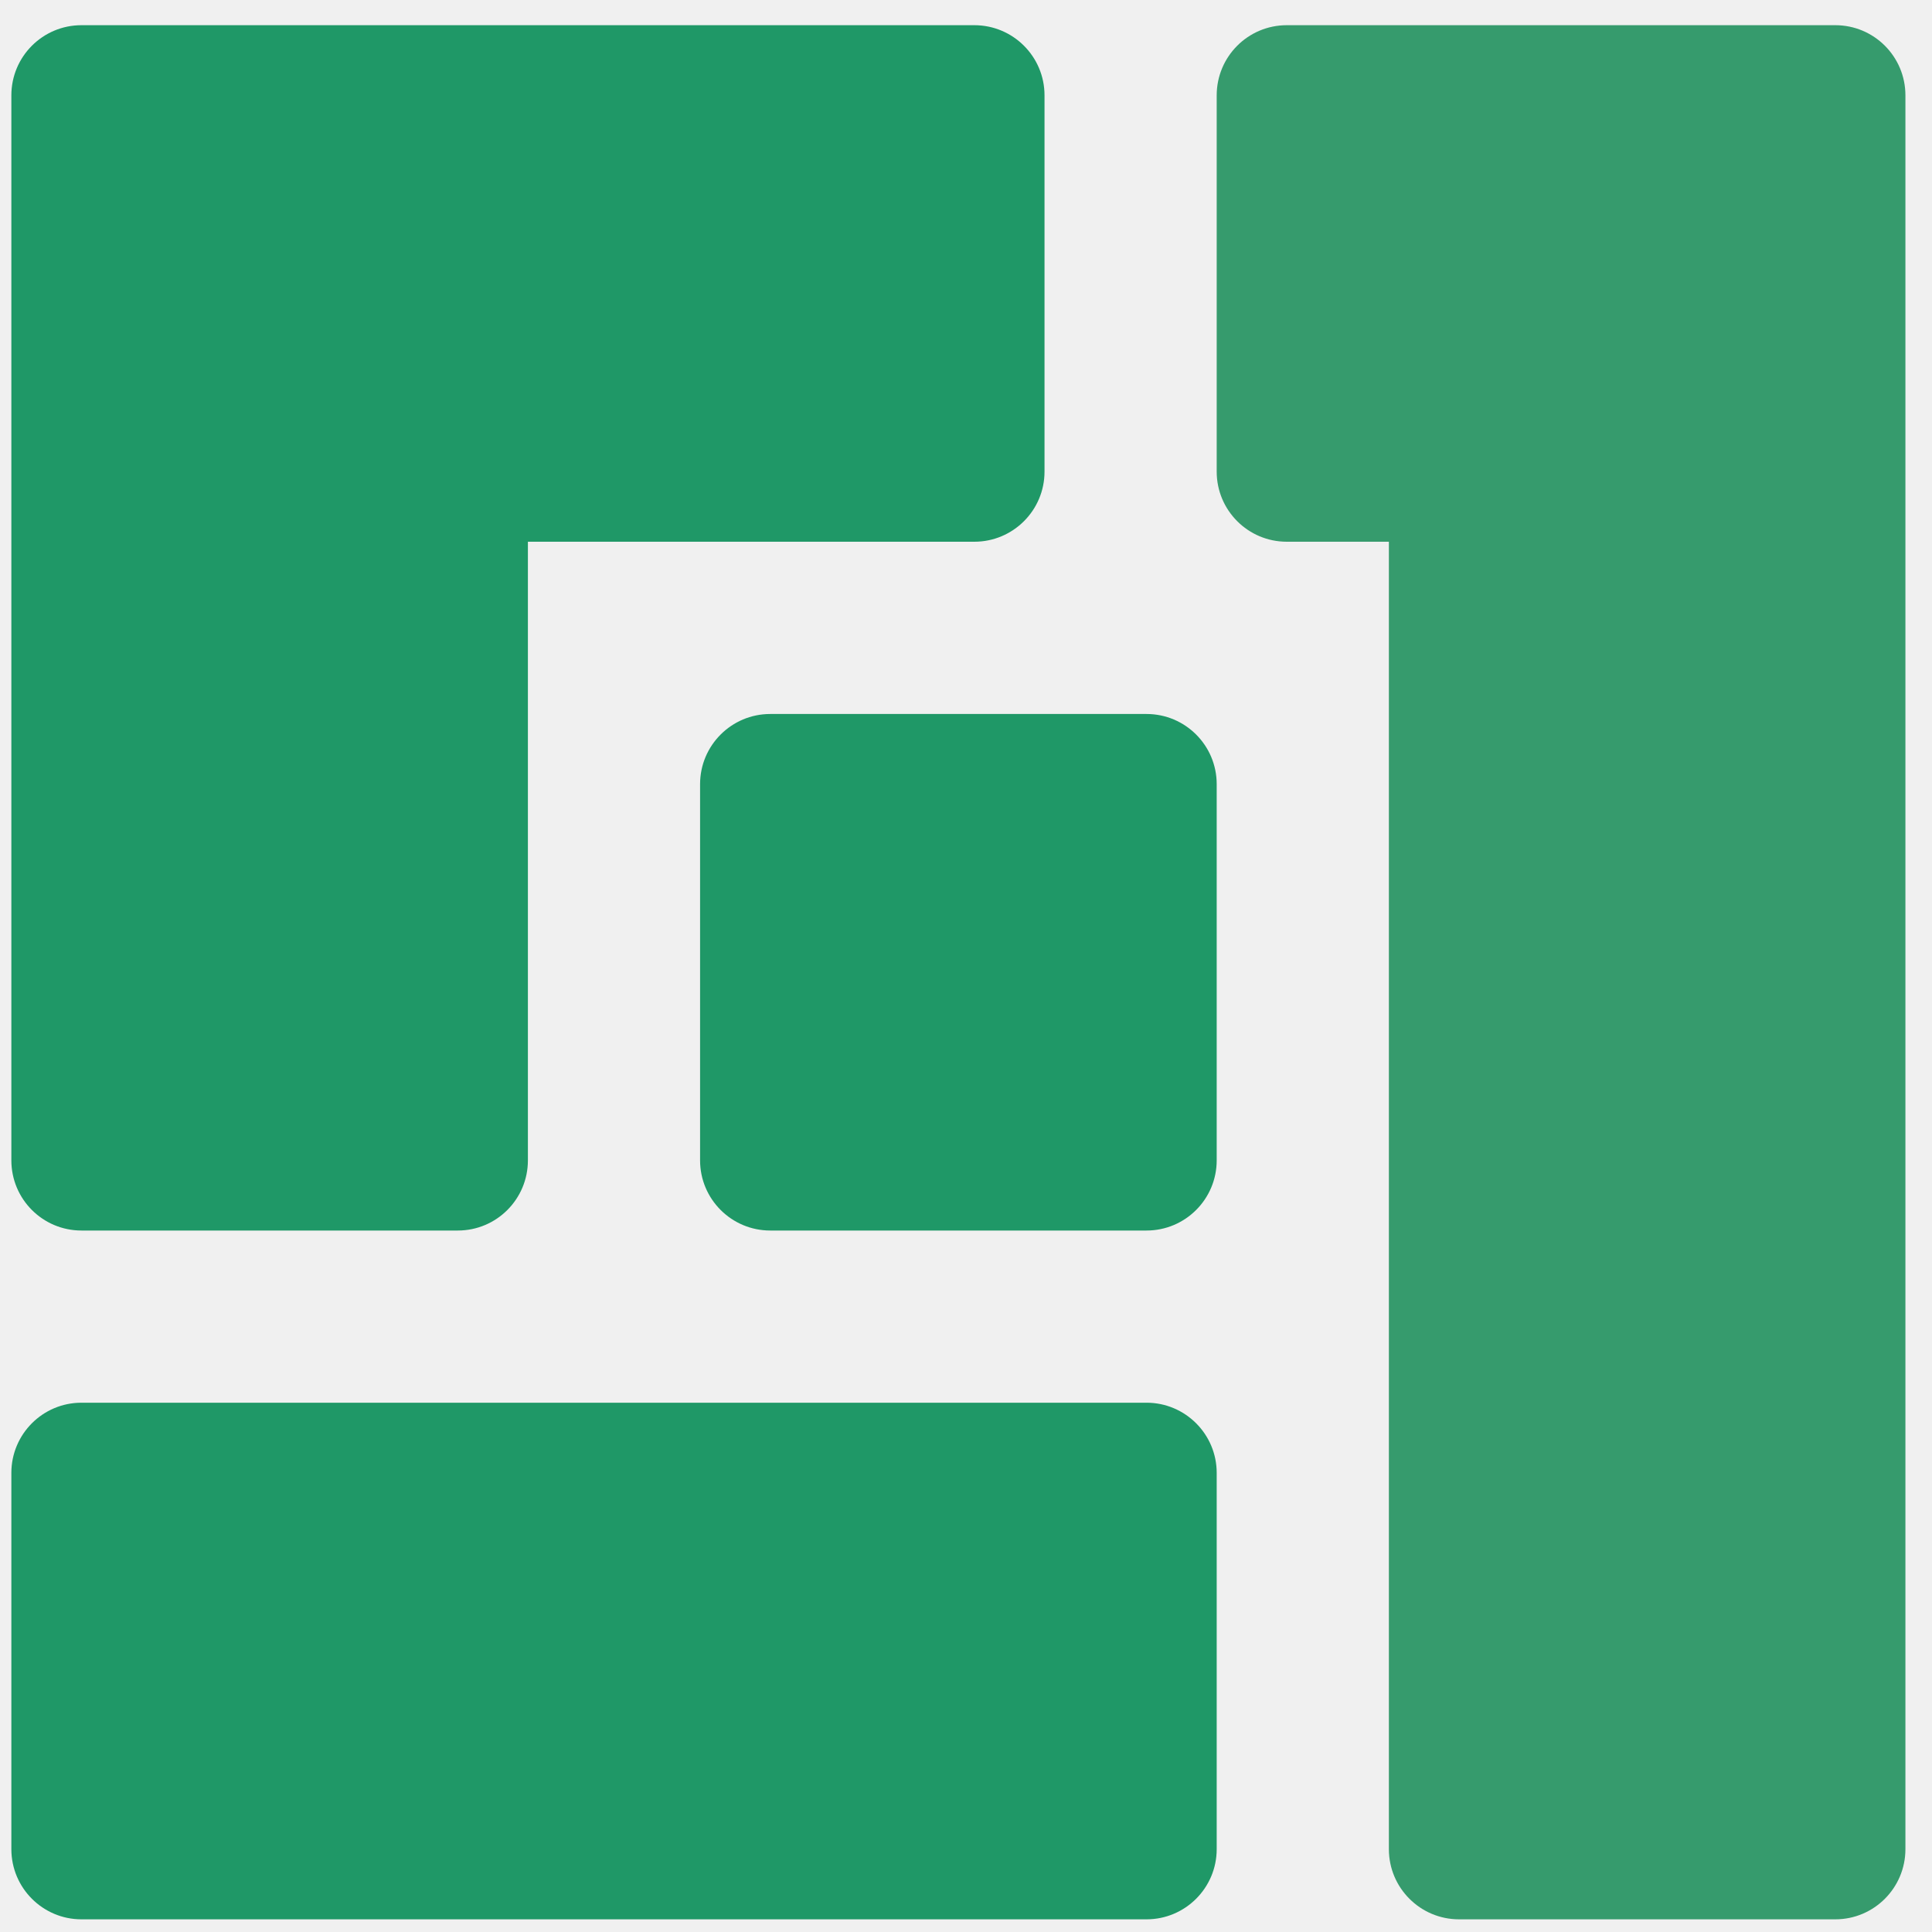
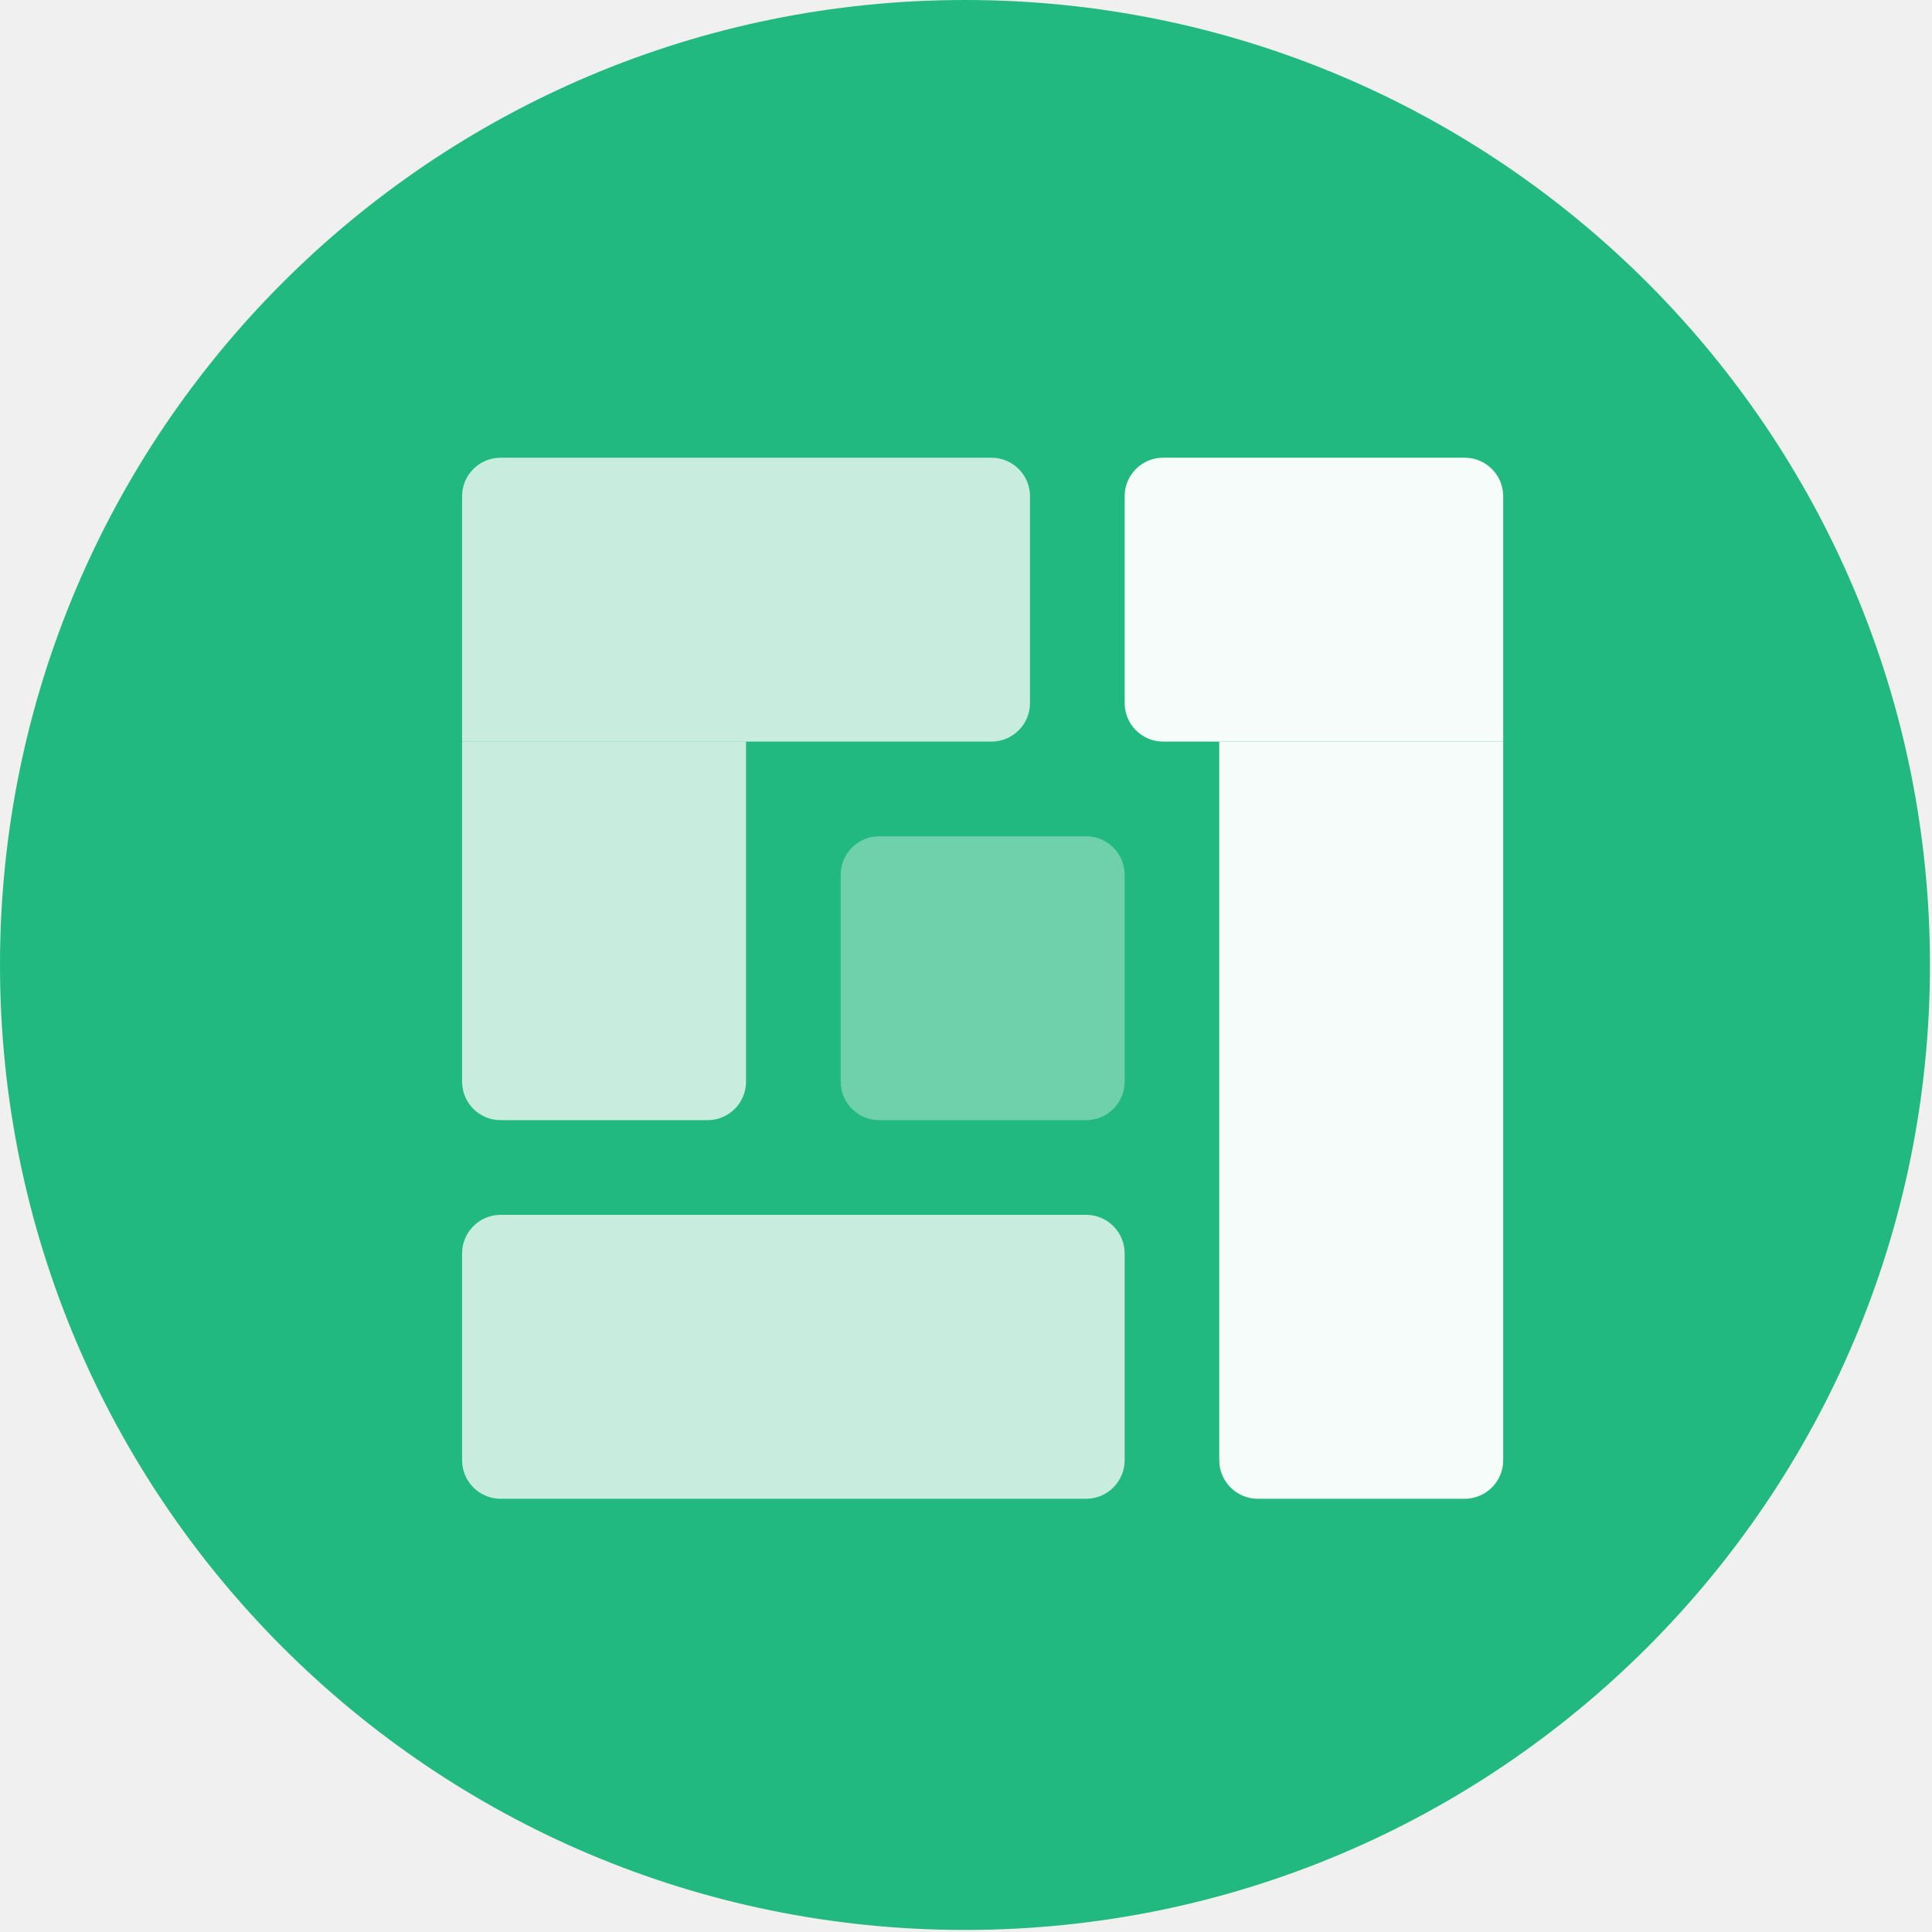
- <svg xmlns="http://www.w3.org/2000/svg" width="25px" height="25px" viewBox="0 0 25 25" version="1.1">
-   <g id="company-composite" viewBox="0 0 25 25" stroke="none" stroke-width="1" fill="none" fill-rule="evenodd">
-     <g>
-       <path d="M14.836,18.151 L1.054,18.151 C0.553,18.151 0.147,18.558 0.147,19.059 L0.147,23.928 C0.147,24.429 0.553,24.836 1.054,24.836 L14.836,24.836 C15.337,24.836 15.744,24.429 15.744,23.928 L15.744,19.059 C15.744,18.558 15.337,18.151 14.836,18.151" fill="#1F9867"> </path>
-       <path d="M14.836,9.239 L9.967,9.239 C9.466,9.239 9.059,9.645 9.059,10.147 L9.059,15.015 C9.059,15.517 9.466,15.923 9.967,15.923 L14.836,15.923 C15.337,15.923 15.744,15.517 15.744,15.015 L15.744,10.147 C15.744,9.645 15.337,9.239 14.836,9.239" fill="#1F9867" />
-       <path d="M12.608,0.326 L1.054,0.326 C0.553,0.326 0.147,0.732 0.147,1.234 L0.147,15.015 C0.147,15.517 0.553,15.923 1.054,15.923 L5.924,15.923 C6.425,15.923 6.831,15.517 6.831,15.015 L6.831,7.01 L12.608,7.01 C13.109,7.01 13.516,6.604 13.516,6.103 L13.516,1.234 C13.516,0.732 13.109,0.326 12.608,0.326" fill="#1F9867" />
-       <path d="M23.749,0.326 L16.651,0.326 C16.15,0.326 15.744,0.732 15.744,1.234 L15.744,6.103 C15.744,6.604 16.15,7.01 16.651,7.01 L17.972,7.01 L17.972,23.928 C17.972,24.429 18.378,24.836 18.88,24.836 L23.749,24.836 C24.25,24.836 24.656,24.429 24.656,23.928 L24.656,1.234 C24.656,0.732 24.25,0.326 23.749,0.326" fill="#369B6D" />
+ <svg xmlns="http://www.w3.org/2000/svg" width="34px" height="34px" viewBox="0 0 34 34" version="1.1">
+   <g id="company-composite" viewBox="0 0 34 34" stroke="none">
+     <g stroke="none" stroke-width="1" fill="none" fill-rule="evenodd">
+       <circle cx="16.982" cy="16.982" r="16.982" fill="#22B980" />
+       <g transform="translate(8, 8)" fill="#FFFFFF">
+         <path d="M9.448,0.055 L0.811,0.055 C0.436,0.055 0.132,0.358 0.132,0.733 L0.132,5.051 L9.448,5.051 C9.822,5.051 10.126,4.747 10.126,4.373 L10.126,0.733 C10.126,0.358 9.822,0.055 9.448,0.055" opacity="0.75" />
+         <path d="M11.113,13.379 L0.811,13.379 C0.436,13.379 0.132,13.683 0.132,14.058 L0.132,17.698 C0.132,18.072 0.436,18.376 0.811,18.376 L11.113,18.376 C11.488,18.376 11.792,18.072 11.792,17.698 L11.792,14.058 C11.792,13.683 11.488,13.379 11.113,13.379" opacity="0.75" />
+         <path d="M11.113,6.717 L7.473,6.717 C7.099,6.717 6.795,7.021 6.795,7.396 L6.795,11.035 C6.795,11.41 7.099,11.713 7.473,11.713 L11.113,11.713 C11.488,11.713 11.792,11.41 11.792,11.035 L11.792,7.396 C11.792,7.021 11.488,6.717 11.113,6.717" opacity="0.35" />
+         <path d="M5.129,5.051 L0.132,5.051 L0.132,11.035 C0.132,11.41 0.436,11.713 0.811,11.713 L4.451,11.713 C4.825,11.713 5.129,11.41 5.129,11.035 L5.129,5.051" opacity="0.75" />
+         <path d="M18.454,5.051 L13.457,5.051 L13.457,17.698 C13.457,18.072 13.761,18.376 14.136,18.376 L17.775,18.376 C18.15,18.376 18.454,18.072 18.454,17.698 L18.454,5.051" opacity="0.95" />
+         <path d="M17.775,0.055 L12.47,0.055 C12.096,0.055 11.792,0.358 11.792,0.733 L11.792,4.373 C11.792,4.747 12.096,5.051 12.47,5.051 L18.454,5.051 L18.454,0.733 C18.454,0.358 18.15,0.055 17.775,0.055" opacity="0.95" />
+       </g>
    </g>
  </g>
</svg>
